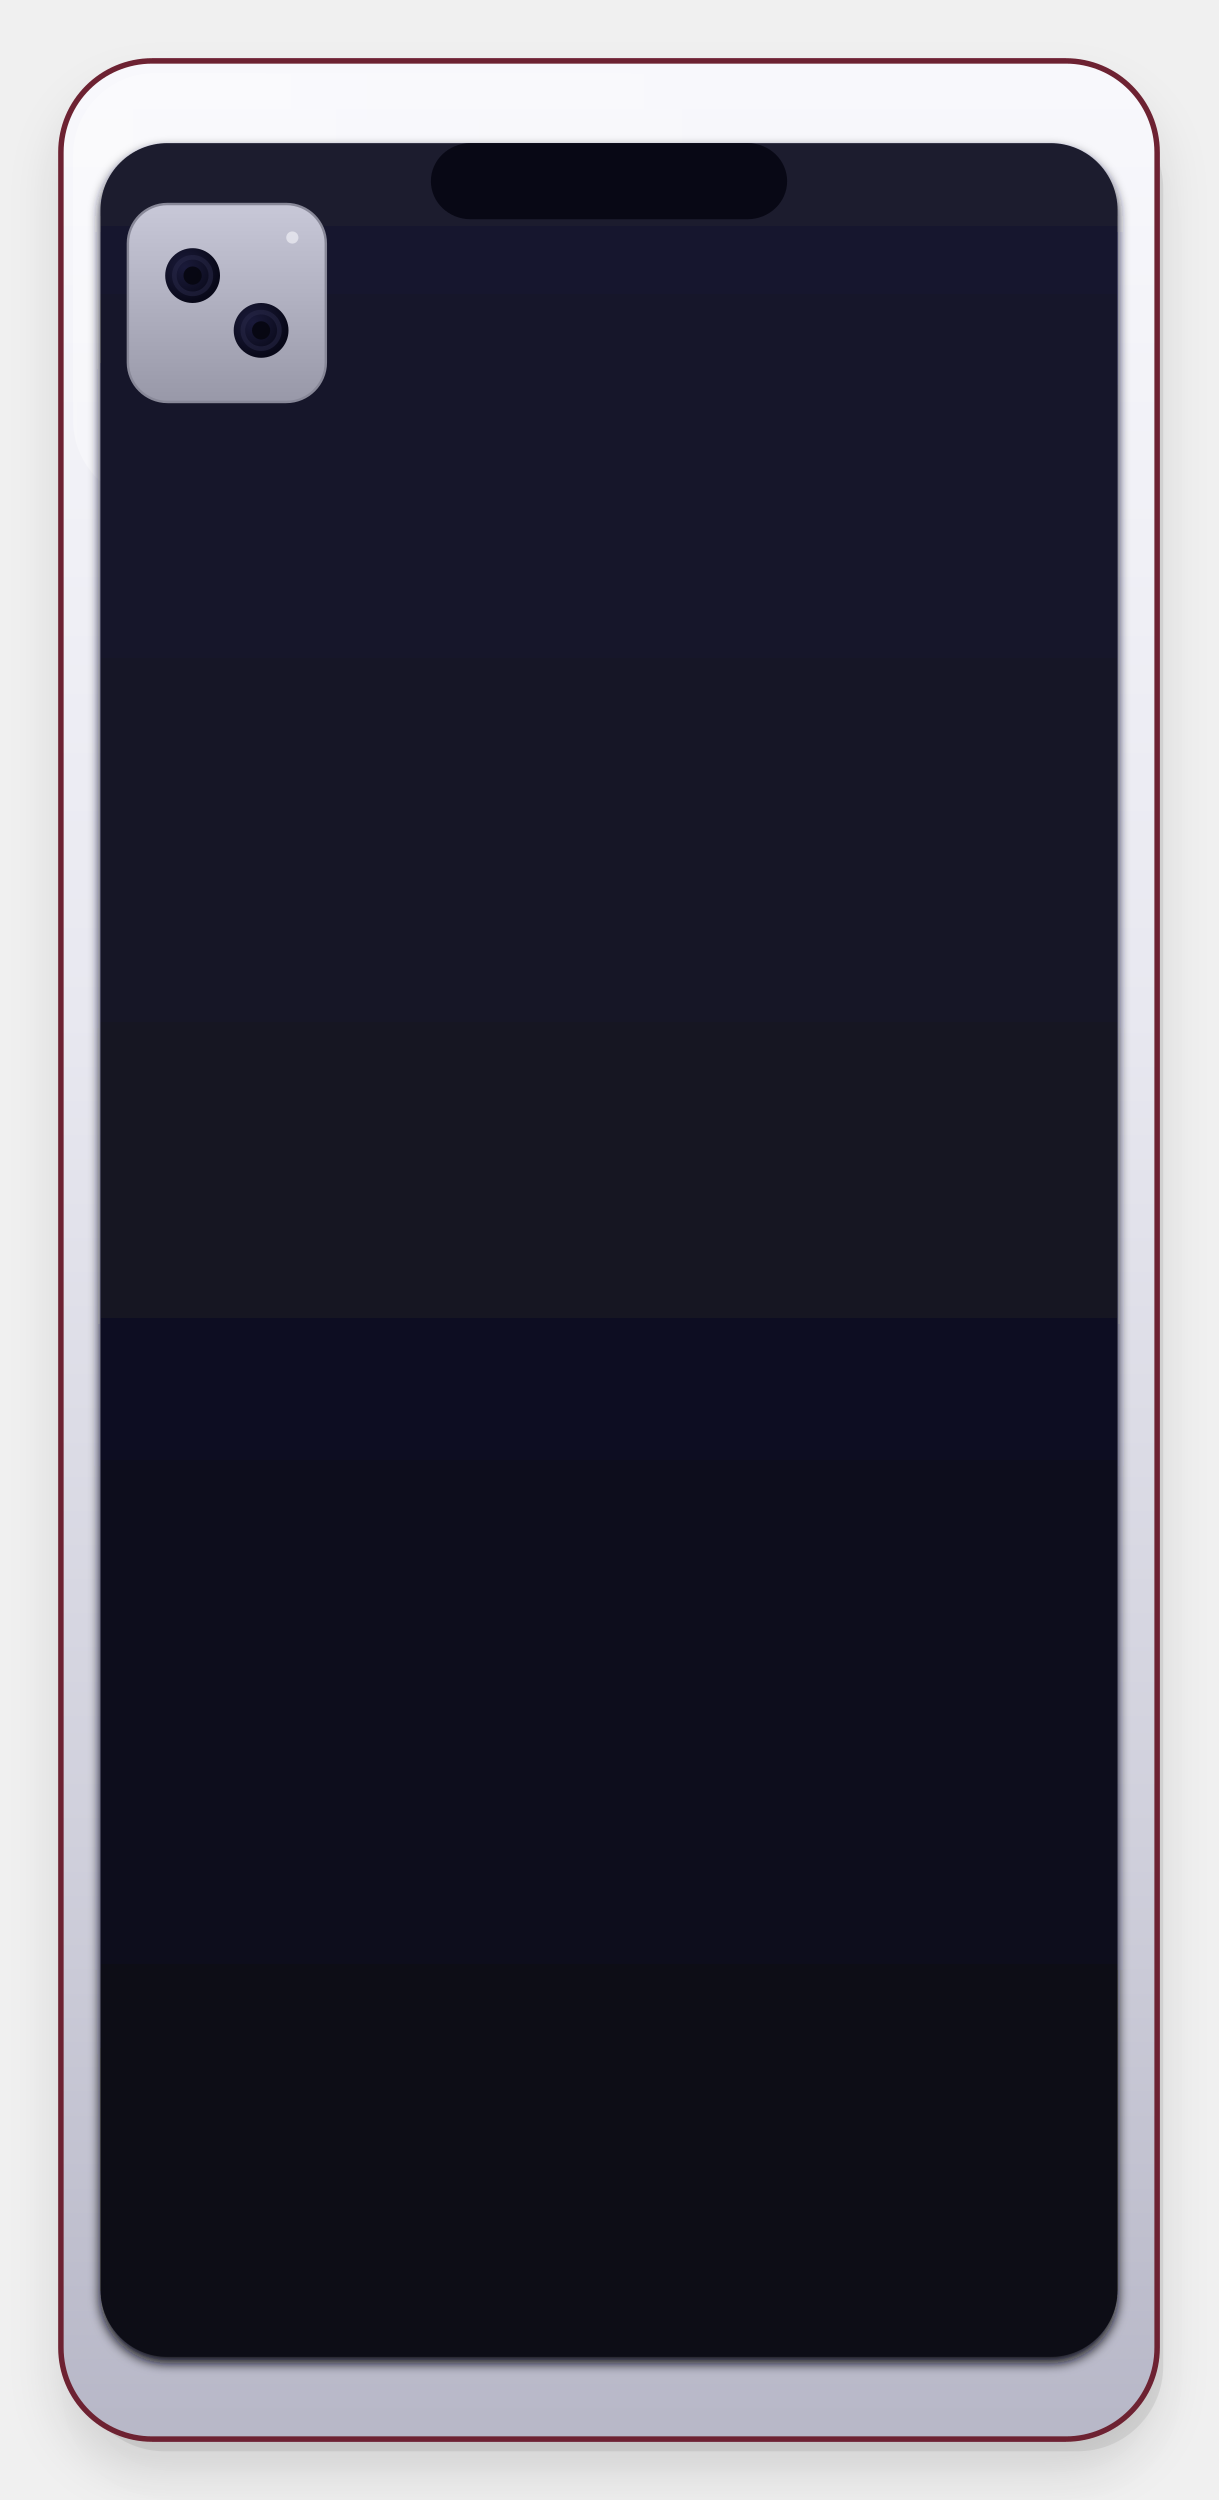
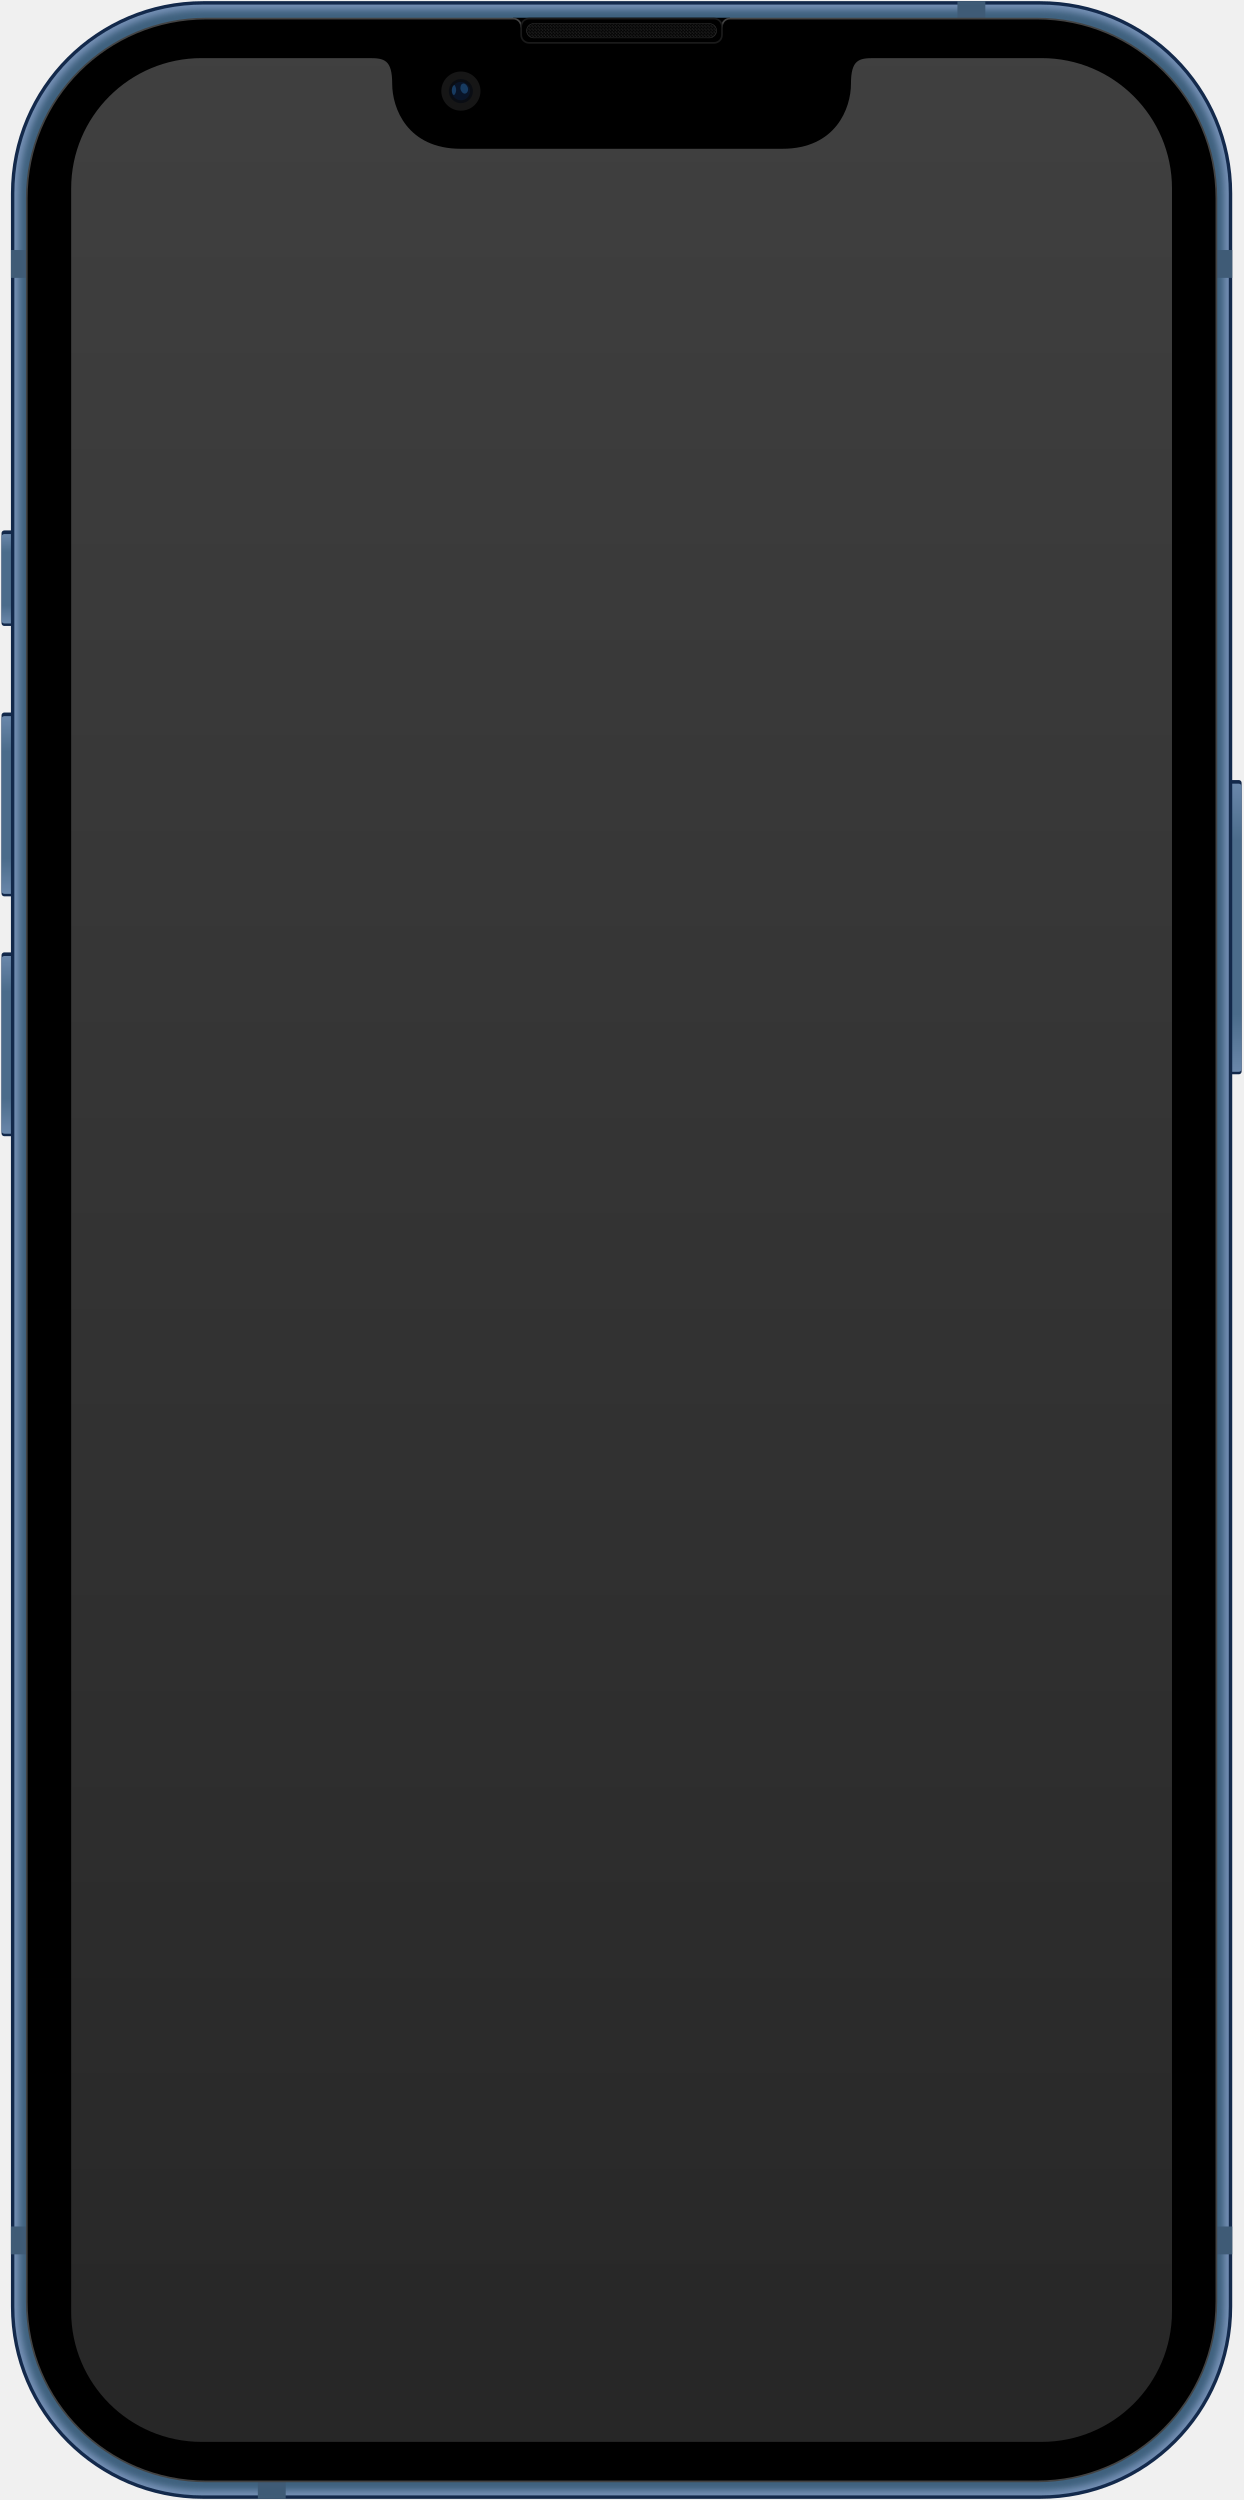
- <svg xmlns="http://www.w3.org/2000/svg" viewBox="0 0 400 821" width="400" height="821" aria-hidden="true">
-   <defs>
-     <linearGradient id="bodyGrad_iphone-13" x1="0%" y1="0%" x2="0%" y2="100%">
-       <stop offset="0%" stop-color="#f8f8fc" stop-opacity="1" />
-       <stop offset="40%" stop-color="#e8e8f0" stop-opacity="1" />
-       <stop offset="75%" stop-color="#d0d0dc" stop-opacity="1" />
-       <stop offset="100%" stop-color="#b8b8c8" stop-opacity="1" />
+ <svg xmlns="http://www.w3.org/2000/svg" xmlns:xlink="http://www.w3.org/1999/xlink" width="363" height="730" viewBox="0 0 96.044 193.146" version="1.1" id="svg8">
+   <defs id="defs2">
+     <linearGradient id="linearGradient1139">
+       <stop style="stop-color:#6a87aa;stop-opacity:1" offset="0" id="stop1131" />
+       <stop style="stop-color:#4b6c8b;stop-opacity:1" offset="0.2" id="stop1133" />
+       <stop style="stop-color:#4b6c8b;stop-opacity:1" offset="0.8" id="stop1135" />
+       <stop style="stop-color:#6a87aa;stop-opacity:1" offset="1" id="stop1137" />
    </linearGradient>
-     <linearGradient id="bodyHighlight_iphone-13" x1="0%" y1="0%" x2="100%" y2="0%">
-       <stop offset="0%" stop-color="#ffffff" stop-opacity="0.35" />
-       <stop offset="30%" stop-color="#ffffff" stop-opacity="0.15" />
-       <stop offset="60%" stop-color="#ffffff" stop-opacity="0.05" />
-       <stop offset="100%" stop-color="#ffffff" stop-opacity="0" />
+     <linearGradient id="linearGradient821">
+       <stop style="stop-color:#000000;stop-opacity:1;" offset="0" id="stop817" />
+       <stop style="stop-color:#000000;stop-opacity:0;" offset="1" id="stop819" />
    </linearGradient>
-     <linearGradient id="screenGrad_iphone-13" x1="0%" y1="0%" x2="0%" y2="100%">
-       <stop offset="0%" stop-color="#1a1a2e" stop-opacity="1" />
-       <stop offset="50%" stop-color="#121222" stop-opacity="1" />
-       <stop offset="100%" stop-color="#0a0a15" stop-opacity="1" />
+     <clipPath clipPathUnits="userSpaceOnUse" id="clipPath4960">
+       <path style="color:#000000;display:inline;overflow:visible;visibility:visible;opacity:1;vector-effect:none;fill:#ebebeb;fill-opacity:1;fill-rule:nonzero;stroke:none;stroke-width:1.276;stroke-linecap:round;stroke-linejoin:miter;stroke-miterlimit:4;stroke-dasharray:none;stroke-dashoffset:0;stroke-opacity:1;marker:none;enable-background:accumulate" d="m 56.734,2.014 c -29.679,0 -53.572,23.894 -53.572,53.572 V 666.029 c 0,29.679 23.894,53.572 53.572,53.572 H 303.266 c 29.679,0 53.572,-23.894 53.572,-53.572 V 55.586 c 0,-29.679 -23.894,-53.572 -53.572,-53.572 z M 55.311,5.992 H 304.689 c 26.582,0 47.982,21.398 47.982,47.98 V 668.209 c 0,26.582 -21.4,47.982 -47.982,47.982 H 55.311 c -26.582,0 -47.982,-21.4 -47.982,-47.982 V 53.973 c 0,-26.582 21.4,-47.98 47.982,-47.98 z" id="path4962" />
+     </clipPath>
+     <clipPath clipPathUnits="userSpaceOnUse" id="clipPath5059">
+       <path style="color:#000000;display:inline;overflow:visible;visibility:visible;opacity:1;vector-effect:none;fill:#ebebeb;fill-opacity:1;fill-rule:nonzero;stroke:none;stroke-width:1.276;stroke-linecap:round;stroke-linejoin:miter;stroke-miterlimit:4;stroke-dasharray:none;stroke-dashoffset:0;stroke-opacity:1;marker:none;enable-background:accumulate" d="m 56.734,2.014 c -29.679,0 -53.572,23.894 -53.572,53.572 V 666.029 c 0,29.679 23.894,53.572 53.572,53.572 H 303.266 c 29.679,0 53.572,-23.894 53.572,-53.572 V 55.586 c 0,-29.679 -23.894,-53.572 -53.572,-53.572 z M 55.311,5.992 H 304.689 c 26.582,0 47.982,21.398 47.982,47.98 V 668.209 c 0,26.582 -21.4,47.982 -47.982,47.982 H 55.311 c -26.582,0 -47.982,-21.4 -47.982,-47.982 V 53.973 c 0,-26.582 21.4,-47.98 47.982,-47.98 z" id="path5061" />
+     </clipPath>
+     <clipPath clipPathUnits="userSpaceOnUse" id="clipPath5401">
+       <rect style="color:#000000;display:inline;overflow:visible;visibility:visible;opacity:1;vector-effect:none;fill:#000000;fill-opacity:1;fill-rule:nonzero;stroke:none;stroke-width:0.026;stroke-linecap:round;stroke-linejoin:miter;stroke-miterlimit:4;stroke-dasharray:none;stroke-dashoffset:0;stroke-opacity:1;marker:none;enable-background:accumulate" id="rect5403" width="4.377" height="7.417" x="-13.878" y="25.857" ry="0.451" />
+     </clipPath>
+     <clipPath clipPathUnits="userSpaceOnUse" id="clipPath5589">
+       <path id="path5591" d="M 0.451,39.688 C 0.201,39.688 0,39.889 0,40.139 v 12.913 c 0,0.25 0.201,0.451 0.451,0.451 H 3.925 c 0.25,0 0.451,-0.201 0.451,-0.451 V 40.139 c 0,-0.25 -0.201,-0.451 -0.451,-0.451 z" style="color:#000000;display:inline;overflow:visible;visibility:visible;opacity:1;vector-effect:none;fill:#000000;fill-opacity:1;fill-rule:nonzero;stroke:none;stroke-width:0.026;stroke-linecap:round;stroke-linejoin:miter;stroke-miterlimit:4;stroke-dasharray:none;stroke-dashoffset:0;stroke-opacity:1;marker:none;enable-background:accumulate" />
+     </clipPath>
+     <clipPath clipPathUnits="userSpaceOnUse" id="clipPath5589-7">
+       <path id="path5591-5" d="M 0.451,39.688 C 0.201,39.688 0,39.889 0,40.139 v 12.913 c 0,0.25 0.201,0.451 0.451,0.451 H 3.925 c 0.25,0 0.451,-0.201 0.451,-0.451 V 40.139 c 0,-0.25 -0.201,-0.451 -0.451,-0.451 z" style="color:#000000;display:inline;overflow:visible;visibility:visible;opacity:1;vector-effect:none;fill:#000000;fill-opacity:1;fill-rule:nonzero;stroke:none;stroke-width:0.026;stroke-linecap:round;stroke-linejoin:miter;stroke-miterlimit:4;stroke-dasharray:none;stroke-dashoffset:0;stroke-opacity:1;marker:none;enable-background:accumulate" />
+     </clipPath>
+     <clipPath clipPathUnits="userSpaceOnUse" id="clipPath5738">
+       <path id="path5740" d="m 0.451,39.688 c -0.25,0 -0.451,0.201 -0.451,0.451 v 20.945 c 0,0.25 0.201,0.451 0.451,0.451 H 3.925 c 0.25,0 0.451,-0.201 0.451,-0.451 V 40.139 c 0,-0.25 -0.201,-0.451 -0.451,-0.451 z" style="color:#000000;display:inline;overflow:visible;visibility:visible;opacity:1;vector-effect:none;fill:#000000;fill-opacity:1;fill-rule:nonzero;stroke:none;stroke-width:0.026;stroke-linecap:round;stroke-linejoin:miter;stroke-miterlimit:4;stroke-dasharray:none;stroke-dashoffset:0;stroke-opacity:1;marker:none;enable-background:accumulate" />
+     </clipPath>
+     <clipPath clipPathUnits="userSpaceOnUse" id="clipPath922">
+       <rect style="opacity:1;vector-effect:none;fill:#474747;fill-opacity:1;fill-rule:nonzero;stroke:none;stroke-width:2.406;stroke-linecap:butt;stroke-linejoin:miter;stroke-miterlimit:4;stroke-dasharray:none;stroke-dashoffset:0;stroke-opacity:1" id="rect924" width="77.202" height="33.545" x="-67.752" y="-14.212" />
+     </clipPath>
+     <clipPath clipPathUnits="userSpaceOnUse" id="clipPath972">
+       <rect style="opacity:1;vector-effect:none;fill:#29ec68;fill-opacity:0.659;fill-rule:nonzero;stroke:none;stroke-width:38.345;stroke-linecap:butt;stroke-linejoin:miter;stroke-miterlimit:4;stroke-dasharray:none;stroke-dashoffset:0;stroke-opacity:1" id="rect974" width="253.12" height="506.594" x="-527.82" y="-172.671" />
+     </clipPath>
+     <mask maskUnits="userSpaceOnUse" id="mask1062">
+       <path style="color:#000000;display:inline;overflow:visible;visibility:visible;opacity:1;vector-effect:none;fill:none;fill-opacity:1;fill-rule:nonzero;stroke:#ffffff;stroke-width:0.053;stroke-linecap:round;stroke-linejoin:miter;stroke-miterlimit:4;stroke-dasharray:none;stroke-dashoffset:0;stroke-opacity:1;marker:none;enable-background:accumulate" d="m 42.747,7.262 c -0.399,0 -0.72,0.321 -0.72,0.72 0,0.399 0.321,0.72 0.72,0.72 h 9.922 c 0.399,0 0.72,-0.321 0.72,-0.72 0,-0.399 -0.321,-0.72 -0.72,-0.72 z" id="path1064" />
+     </mask>
+     <pattern patternUnits="userSpaceOnUse" width="1.172" height="1.172" patternTransform="matrix(0.2645833,0,0,0.2645833,-76.44569,-5.781264)" id="pattern2874">
+       <g transform="matrix(3.779527,0,0,3.779527,288.9286,-26.72098)" id="g2781">
+         <rect style="opacity:1;vector-effect:none;fill:#212121;fill-opacity:1;fill-rule:nonzero;stroke:none;stroke-width:0.037;stroke-linecap:butt;stroke-linejoin:miter;stroke-miterlimit:4;stroke-dasharray:none;stroke-dashoffset:0;stroke-opacity:1" id="rect2730" width="0.155" height="0.155" x="-76.446" y="7.07" />
+         <rect style="display:inline;opacity:1;vector-effect:none;fill:#212121;fill-opacity:1;fill-rule:nonzero;stroke:none;stroke-width:0.037;stroke-linecap:butt;stroke-linejoin:miter;stroke-miterlimit:4;stroke-dasharray:none;stroke-dashoffset:0;stroke-opacity:1" id="rect2730-5" width="0.155" height="0.155" x="-76.291" y="7.225" />
+         <rect style="display:inline;opacity:1;vector-effect:none;fill:#060606;fill-opacity:1;fill-rule:nonzero;stroke:none;stroke-width:0.037;stroke-linecap:butt;stroke-linejoin:miter;stroke-miterlimit:4;stroke-dasharray:none;stroke-dashoffset:0;stroke-opacity:1" id="rect2730-5-5" width="0.155" height="0.155" x="-76.291" y="7.07" />
+         <rect style="display:inline;opacity:1;vector-effect:none;fill:#060606;fill-opacity:1;fill-rule:nonzero;stroke:none;stroke-width:0.037;stroke-linecap:butt;stroke-linejoin:miter;stroke-miterlimit:4;stroke-dasharray:none;stroke-dashoffset:0;stroke-opacity:1" id="rect2730-5-5-0" width="0.155" height="0.155" x="-76.446" y="7.225" />
+       </g>
+     </pattern>
+     <clipPath clipPathUnits="userSpaceOnUse" id="clipPath5738-4">
+       <path id="path5740-9" d="m 0.451,39.688 c -0.25,0 -0.451,0.201 -0.451,0.451 v 20.945 c 0,0.25 0.201,0.451 0.451,0.451 H 3.925 c 0.25,0 0.451,-0.201 0.451,-0.451 V 40.139 c 0,-0.25 -0.201,-0.451 -0.451,-0.451 z" style="color:#000000;display:inline;overflow:visible;visibility:visible;opacity:1;vector-effect:none;fill:#000000;fill-opacity:1;fill-rule:nonzero;stroke:none;stroke-width:0.026;stroke-linecap:round;stroke-linejoin:miter;stroke-miterlimit:4;stroke-dasharray:none;stroke-dashoffset:0;stroke-opacity:1;marker:none;enable-background:accumulate" />
+     </clipPath>
+     <clipPath clipPathUnits="userSpaceOnUse" id="clipPath5401-9">
+       <rect style="color:#000000;display:inline;overflow:visible;visibility:visible;opacity:1;vector-effect:none;fill:#000000;fill-opacity:1;fill-rule:nonzero;stroke:none;stroke-width:0.026;stroke-linecap:round;stroke-linejoin:miter;stroke-miterlimit:4;stroke-dasharray:none;stroke-dashoffset:0;stroke-opacity:1;marker:none;enable-background:accumulate" id="rect5403-9" width="4.377" height="7.417" x="-13.878" y="25.857" ry="0.451" />
+     </clipPath>
+     <clipPath clipPathUnits="userSpaceOnUse" id="clipPath5589-3">
+       <path id="path5591-6" d="M 0.451,39.688 C 0.201,39.688 0,39.889 0,40.139 v 12.913 c 0,0.25 0.201,0.451 0.451,0.451 H 3.925 c 0.25,0 0.451,-0.201 0.451,-0.451 V 40.139 c 0,-0.25 -0.201,-0.451 -0.451,-0.451 z" style="color:#000000;display:inline;overflow:visible;visibility:visible;opacity:1;vector-effect:none;fill:#000000;fill-opacity:1;fill-rule:nonzero;stroke:none;stroke-width:0.026;stroke-linecap:round;stroke-linejoin:miter;stroke-miterlimit:4;stroke-dasharray:none;stroke-dashoffset:0;stroke-opacity:1;marker:none;enable-background:accumulate" />
+     </clipPath>
+     <clipPath clipPathUnits="userSpaceOnUse" id="clipPath5589-7-8">
+       <path id="path5591-5-3" d="M 0.451,39.688 C 0.201,39.688 0,39.889 0,40.139 v 12.913 c 0,0.25 0.201,0.451 0.451,0.451 H 3.925 c 0.25,0 0.451,-0.201 0.451,-0.451 V 40.139 c 0,-0.25 -0.201,-0.451 -0.451,-0.451 z" style="color:#000000;display:inline;overflow:visible;visibility:visible;opacity:1;vector-effect:none;fill:#000000;fill-opacity:1;fill-rule:nonzero;stroke:none;stroke-width:0.026;stroke-linecap:round;stroke-linejoin:miter;stroke-miterlimit:4;stroke-dasharray:none;stroke-dashoffset:0;stroke-opacity:1;marker:none;enable-background:accumulate" />
+     </clipPath>
+     <clipPath clipPathUnits="userSpaceOnUse" id="clipPath4960-5">
+       <path style="color:#000000;display:inline;overflow:visible;visibility:visible;opacity:1;vector-effect:none;fill:#ebebeb;fill-opacity:1;fill-rule:nonzero;stroke:none;stroke-width:1.276;stroke-linecap:round;stroke-linejoin:miter;stroke-miterlimit:4;stroke-dasharray:none;stroke-dashoffset:0;stroke-opacity:1;marker:none;enable-background:accumulate" d="m 56.734,2.014 c -29.679,0 -53.572,23.894 -53.572,53.572 V 666.029 c 0,29.679 23.894,53.572 53.572,53.572 H 303.266 c 29.679,0 53.572,-23.894 53.572,-53.572 V 55.586 c 0,-29.679 -23.894,-53.572 -53.572,-53.572 z M 55.311,5.992 H 304.689 c 26.582,0 47.982,21.398 47.982,47.98 V 668.209 c 0,26.582 -21.4,47.982 -47.982,47.982 H 55.311 c -26.582,0 -47.982,-21.4 -47.982,-47.982 V 53.973 c 0,-26.582 21.4,-47.98 47.982,-47.98 z" id="path4962-4" />
+     </clipPath>
+     <pattern patternUnits="userSpaceOnUse" width="1.172" height="1.172" patternTransform="matrix(0.2645833,0,0,0.2645833,-76.44569,-5.781264)" id="pattern2874-7">
+       <g transform="matrix(3.779527,0,0,3.779527,288.9286,-26.72098)" id="g2781-1">
+         <rect style="opacity:1;vector-effect:none;fill:#212121;fill-opacity:1;fill-rule:nonzero;stroke:none;stroke-width:0.037;stroke-linecap:butt;stroke-linejoin:miter;stroke-miterlimit:4;stroke-dasharray:none;stroke-dashoffset:0;stroke-opacity:1" id="rect2730-3" width="0.155" height="0.155" x="-76.446" y="7.07" />
+         <rect style="display:inline;opacity:1;vector-effect:none;fill:#212121;fill-opacity:1;fill-rule:nonzero;stroke:none;stroke-width:0.037;stroke-linecap:butt;stroke-linejoin:miter;stroke-miterlimit:4;stroke-dasharray:none;stroke-dashoffset:0;stroke-opacity:1" id="rect2730-5-8" width="0.155" height="0.155" x="-76.291" y="7.225" />
+         <rect style="display:inline;opacity:1;vector-effect:none;fill:#060606;fill-opacity:1;fill-rule:nonzero;stroke:none;stroke-width:0.037;stroke-linecap:butt;stroke-linejoin:miter;stroke-miterlimit:4;stroke-dasharray:none;stroke-dashoffset:0;stroke-opacity:1" id="rect2730-5-5-1" width="0.155" height="0.155" x="-76.291" y="7.07" />
+         <rect style="display:inline;opacity:1;vector-effect:none;fill:#060606;fill-opacity:1;fill-rule:nonzero;stroke:none;stroke-width:0.037;stroke-linecap:butt;stroke-linejoin:miter;stroke-miterlimit:4;stroke-dasharray:none;stroke-dashoffset:0;stroke-opacity:1" id="rect2730-5-5-0-1" width="0.155" height="0.155" x="-76.446" y="7.225" />
+       </g>
+     </pattern>
+     <filter style="color-interpolation-filters:sRGB" id="filter5343" x="-0.192" width="1.385" y="-0.082" height="1.165">
+       <feGaussianBlur stdDeviation="0.031" id="feGaussianBlur5345" />
+     </filter>
+     <filter style="color-interpolation-filters:sRGB" id="filter5347" x="-0.109" width="1.218" y="-0.082" height="1.165">
+       <feGaussianBlur stdDeviation="0.031" id="feGaussianBlur5349" />
+     </filter>
+     <clipPath clipPathUnits="userSpaceOnUse" id="clipPath948">
+       <rect style="opacity:1;vector-effect:none;fill:#000000;fill-opacity:1;fill-rule:nonzero;stroke:none;stroke-width:0.784;stroke-linecap:butt;stroke-linejoin:miter;stroke-miterlimit:4;stroke-dasharray:none;stroke-dashoffset:0;stroke-opacity:1" id="rect950" width="161.206" height="317.74" x="-280.931" y="-83.752" />
+     </clipPath>
+     <clipPath clipPathUnits="userSpaceOnUse" id="clipPath967">
+       <rect style="fill:#6ecb55;fill-opacity:0.54;stroke:none;stroke-width:0.405;stroke-linecap:round;stroke-linejoin:round" id="rect969" width="84.889" height="172.105" x="81.619" y="-32.79" />
+     </clipPath>
+     <mask maskUnits="userSpaceOnUse" id="mask2042">
+       <path style="color:#000000;display:inline;overflow:visible;visibility:visible;opacity:1;vector-effect:none;fill:none;fill-opacity:1;fill-rule:nonzero;stroke:#ffffff;stroke-width:0.063;stroke-linecap:round;stroke-linejoin:miter;stroke-miterlimit:4;stroke-dasharray:none;stroke-dashoffset:0;stroke-opacity:1;marker:none;enable-background:accumulate" d="m 43.128,7.262 c -0.559,0 -1.009,0.321 -1.009,0.72 0,0.399 0.45,0.72 1.009,0.72 h 9.482 c 0.559,0 1.009,-0.321 1.009,-0.72 0,-0.399 -0.45,-0.72 -1.009,-0.72 z" id="path2044" />
+     </mask>
+     <clipPath clipPathUnits="userSpaceOnUse" id="clipPath2353">
+       <rect style="display:inline;fill:none;fill-opacity:1;stroke:none;stroke-width:1;stroke-linecap:round;stroke-linejoin:round;stroke-miterlimit:4;stroke-dasharray:none;stroke-opacity:1" id="rect2355" width="355.617" height="728.326" x="2.192" y="-3.163" ry="55.641" />
+     </clipPath>
+     <filter style="color-interpolation-filters:sRGB" id="filter2409" x="-0.007" width="1.013" y="-0.003" height="1.006">
+       <feGaussianBlur stdDeviation="0.969" id="feGaussianBlur2411" />
+     </filter>
+     <linearGradient xlink:href="#linearGradient1139" id="linearGradient2462" x1="-0.696" y1="29.932" x2="-0.696" y2="36.839" gradientUnits="userSpaceOnUse" gradientTransform="translate(3.485184,11.32803)" />
+     <linearGradient xlink:href="#linearGradient1139" id="linearGradient2462-4" x1="-0.696" y1="29.932" x2="-0.696" y2="43.663" gradientUnits="userSpaceOnUse" gradientTransform="translate(3.485184,25.39597)" />
+     <linearGradient xlink:href="#linearGradient1139" id="linearGradient2462-4-3" x1="-0.696" y1="29.932" x2="-0.696" y2="43.663" gradientUnits="userSpaceOnUse" gradientTransform="translate(3.485184,43.92656)" />
+     <linearGradient xlink:href="#linearGradient1139" id="linearGradient2462-4-1" x1="-0.696" y1="29.932" x2="-0.696" y2="52.202" gradientUnits="userSpaceOnUse" gradientTransform="translate(96.6223,30.61392)" />
+     <clipPath clipPathUnits="userSpaceOnUse" id="clipPath1745">
+       <rect style="display:inline;fill:#f7d82b;fill-opacity:0.452;stroke:none;stroke-width:44.958;stroke-linecap:round" id="rect1747" width="61.665" height="124.692" x="-114.986" y="112.051" />
+     </clipPath>
+     <pattern patternUnits="userSpaceOnUse" width="1.172" height="1.172" patternTransform="matrix(0.2645833,0,0,0.2645833,-76.44569,-5.781264)" id="pattern2874-7-2">
+       <g transform="matrix(3.779527,0,0,3.779527,288.9286,-26.72098)" id="g2781-1-7">
+         <rect style="opacity:1;vector-effect:none;fill:#212121;fill-opacity:1;fill-rule:nonzero;stroke:none;stroke-width:0.037;stroke-linecap:butt;stroke-linejoin:miter;stroke-miterlimit:4;stroke-dasharray:none;stroke-dashoffset:0;stroke-opacity:1" id="rect2730-3-5" width="0.155" height="0.155" x="-76.446" y="7.07" />
+         <rect style="display:inline;opacity:1;vector-effect:none;fill:#212121;fill-opacity:1;fill-rule:nonzero;stroke:none;stroke-width:0.037;stroke-linecap:butt;stroke-linejoin:miter;stroke-miterlimit:4;stroke-dasharray:none;stroke-dashoffset:0;stroke-opacity:1" id="rect2730-5-8-3" width="0.155" height="0.155" x="-76.291" y="7.225" />
+         <rect style="display:inline;opacity:1;vector-effect:none;fill:#060606;fill-opacity:1;fill-rule:nonzero;stroke:none;stroke-width:0.037;stroke-linecap:butt;stroke-linejoin:miter;stroke-miterlimit:4;stroke-dasharray:none;stroke-dashoffset:0;stroke-opacity:1" id="rect2730-5-5-1-3" width="0.155" height="0.155" x="-76.291" y="7.07" />
+         <rect style="display:inline;opacity:1;vector-effect:none;fill:#060606;fill-opacity:1;fill-rule:nonzero;stroke:none;stroke-width:0.037;stroke-linecap:butt;stroke-linejoin:miter;stroke-miterlimit:4;stroke-dasharray:none;stroke-dashoffset:0;stroke-opacity:1" id="rect2730-5-5-0-1-8" width="0.155" height="0.155" x="-76.446" y="7.225" />
+       </g>
+     </pattern>
+     <pattern patternUnits="userSpaceOnUse" width="1.172" height="1.172" patternTransform="matrix(0.2645833,0,0,0.2645833,-76.44569,-5.781264)" id="pattern2874-7-2-1">
+       <g transform="matrix(3.779527,0,0,3.779527,288.9286,-26.72098)" id="g2781-1-7-7">
+         <rect style="opacity:1;vector-effect:none;fill:#212121;fill-opacity:1;fill-rule:nonzero;stroke:none;stroke-width:0.037;stroke-linecap:butt;stroke-linejoin:miter;stroke-miterlimit:4;stroke-dasharray:none;stroke-dashoffset:0;stroke-opacity:1" id="rect2730-3-5-3" width="0.155" height="0.155" x="-76.446" y="7.07" />
+         <rect style="display:inline;opacity:1;vector-effect:none;fill:#212121;fill-opacity:1;fill-rule:nonzero;stroke:none;stroke-width:0.037;stroke-linecap:butt;stroke-linejoin:miter;stroke-miterlimit:4;stroke-dasharray:none;stroke-dashoffset:0;stroke-opacity:1" id="rect2730-5-8-3-9" width="0.155" height="0.155" x="-76.291" y="7.225" />
+         <rect style="display:inline;opacity:1;vector-effect:none;fill:#060606;fill-opacity:1;fill-rule:nonzero;stroke:none;stroke-width:0.037;stroke-linecap:butt;stroke-linejoin:miter;stroke-miterlimit:4;stroke-dasharray:none;stroke-dashoffset:0;stroke-opacity:1" id="rect2730-5-5-1-3-1" width="0.155" height="0.155" x="-76.291" y="7.07" />
+         <rect style="display:inline;opacity:1;vector-effect:none;fill:#060606;fill-opacity:1;fill-rule:nonzero;stroke:none;stroke-width:0.037;stroke-linecap:butt;stroke-linejoin:miter;stroke-miterlimit:4;stroke-dasharray:none;stroke-dashoffset:0;stroke-opacity:1" id="rect2730-5-5-0-1-8-3" width="0.155" height="0.155" x="-76.446" y="7.225" />
+       </g>
+     </pattern>
+     <pattern patternUnits="userSpaceOnUse" width="1.172" height="1.172" patternTransform="matrix(0.2645833,0,0,0.2645833,-76.44569,-5.781264)" id="pattern2874-7-2-1-0">
+       <g transform="matrix(3.779527,0,0,3.779527,288.9286,-26.72098)" id="g2781-1-7-7-0">
+         <rect style="opacity:1;vector-effect:none;fill:#212121;fill-opacity:1;fill-rule:nonzero;stroke:none;stroke-width:0.037;stroke-linecap:butt;stroke-linejoin:miter;stroke-miterlimit:4;stroke-dasharray:none;stroke-dashoffset:0;stroke-opacity:1" id="rect2730-3-5-3-3" width="0.155" height="0.155" x="-76.446" y="7.07" />
+         <rect style="display:inline;opacity:1;vector-effect:none;fill:#212121;fill-opacity:1;fill-rule:nonzero;stroke:none;stroke-width:0.037;stroke-linecap:butt;stroke-linejoin:miter;stroke-miterlimit:4;stroke-dasharray:none;stroke-dashoffset:0;stroke-opacity:1" id="rect2730-5-8-3-9-8" width="0.155" height="0.155" x="-76.291" y="7.225" />
+         <rect style="display:inline;opacity:1;vector-effect:none;fill:#060606;fill-opacity:1;fill-rule:nonzero;stroke:none;stroke-width:0.037;stroke-linecap:butt;stroke-linejoin:miter;stroke-miterlimit:4;stroke-dasharray:none;stroke-dashoffset:0;stroke-opacity:1" id="rect2730-5-5-1-3-1-1" width="0.155" height="0.155" x="-76.291" y="7.07" />
+         <rect style="display:inline;opacity:1;vector-effect:none;fill:#060606;fill-opacity:1;fill-rule:nonzero;stroke:none;stroke-width:0.037;stroke-linecap:butt;stroke-linejoin:miter;stroke-miterlimit:4;stroke-dasharray:none;stroke-dashoffset:0;stroke-opacity:1" id="rect2730-5-5-0-1-8-3-5" width="0.155" height="0.155" x="-76.446" y="7.225" />
+       </g>
+     </pattern>
+     <pattern patternTransform="matrix(0.2034765,0,0,0.2034765,-55.33055,-9.271854)" id="pattern3129" xlink:href="#pattern2874-7-2-1-0-3" />
+     <pattern patternUnits="userSpaceOnUse" width="1.172" height="1.172" patternTransform="matrix(0.2645833,0,0,0.2645833,-76.44569,-5.781264)" id="pattern2874-7-2-1-0-3">
+       <g transform="matrix(3.779527,0,0,3.779527,288.9286,-26.72098)" id="g2781-1-7-7-0-3">
+         <rect style="opacity:1;vector-effect:none;fill:#212121;fill-opacity:1;fill-rule:nonzero;stroke:none;stroke-width:0.037;stroke-linecap:butt;stroke-linejoin:miter;stroke-miterlimit:4;stroke-dasharray:none;stroke-dashoffset:0;stroke-opacity:1" id="rect2730-3-5-3-3-7" width="0.155" height="0.155" x="-76.446" y="7.07" />
+         <rect style="display:inline;opacity:1;vector-effect:none;fill:#212121;fill-opacity:1;fill-rule:nonzero;stroke:none;stroke-width:0.037;stroke-linecap:butt;stroke-linejoin:miter;stroke-miterlimit:4;stroke-dasharray:none;stroke-dashoffset:0;stroke-opacity:1" id="rect2730-5-8-3-9-8-8" width="0.155" height="0.155" x="-76.291" y="7.225" />
+         <rect style="display:inline;opacity:1;vector-effect:none;fill:#060606;fill-opacity:1;fill-rule:nonzero;stroke:none;stroke-width:0.037;stroke-linecap:butt;stroke-linejoin:miter;stroke-miterlimit:4;stroke-dasharray:none;stroke-dashoffset:0;stroke-opacity:1" id="rect2730-5-5-1-3-1-1-2" width="0.155" height="0.155" x="-76.291" y="7.07" />
+         <rect style="display:inline;opacity:1;vector-effect:none;fill:#060606;fill-opacity:1;fill-rule:nonzero;stroke:none;stroke-width:0.037;stroke-linecap:butt;stroke-linejoin:miter;stroke-miterlimit:4;stroke-dasharray:none;stroke-dashoffset:0;stroke-opacity:1" id="rect2730-5-5-0-1-8-3-5-8" width="0.155" height="0.155" x="-76.446" y="7.225" />
+       </g>
+     </pattern>
+     <clipPath clipPathUnits="userSpaceOnUse" id="clipPath2586">
+       <path style="color:#000000;font-style:normal;font-variant:normal;font-weight:normal;font-stretch:normal;font-size:medium;line-height:normal;font-family:sans-serif;font-variant-ligatures:normal;font-variant-position:normal;font-variant-caps:normal;font-variant-numeric:normal;font-variant-alternates:normal;font-variant-east-asian:normal;font-feature-settings:normal;font-variation-settings:normal;text-indent:0;text-align:start;text-decoration:none;text-decoration-line:none;text-decoration-style:solid;text-decoration-color:#000000;letter-spacing:normal;word-spacing:normal;text-transform:none;writing-mode:lr-tb;direction:ltr;text-orientation:mixed;dominant-baseline:auto;baseline-shift:baseline;text-anchor:start;white-space:normal;shape-padding:0;shape-margin:0;inline-size:0;clip-rule:nonzero;display:inline;overflow:visible;visibility:visible;opacity:1;isolation:auto;mix-blend-mode:normal;color-interpolation:sRGB;color-interpolation-filters:linearRGB;solid-color:#000000;solid-opacity:1;vector-effect:none;fill:#292929;fill-opacity:1;fill-rule:nonzero;stroke:none;stroke-width:1;stroke-linecap:round;stroke-linejoin:miter;stroke-miterlimit:4;stroke-dasharray:none;stroke-dashoffset:0;stroke-opacity:1;marker:none;color-rendering:auto;image-rendering:auto;shape-rendering:auto;text-rendering:auto;enable-background:accumulate;stop-color:#000000;stop-opacity:1" d="m 22.51,2.17 c -0.318,0 -0.574,0.256 -0.574,0.574 0,0.318 0.256,0.576 0.574,0.576 h 13.564 c 0.318,0 0.574,-0.258 0.574,-0.576 0,-0.318 -0.256,-0.574 -0.574,-0.574 z m 0,0.041 h 13.564 c 0.296,0 0.533,0.237 0.533,0.533 0,0.296 -0.237,0.535 -0.533,0.535 H 22.51 c -0.296,0 -0.533,-0.239 -0.533,-0.535 0,-0.296 0.237,-0.533 0.533,-0.533 z" id="path2588" />
+     </clipPath>
+     <filter style="color-interpolation-filters:sRGB" id="filter2810" x="-0.076" width="1.152" y="-3.155" height="7.31">
+       <feGaussianBlur stdDeviation="0.464" id="feGaussianBlur2812" />
+     </filter>
+     <linearGradient xlink:href="#linearGradient2650" id="linearGradient2652" x1="64.657" y1="0.377" x2="64.657" y2="192.34" gradientUnits="userSpaceOnUse" gradientTransform="translate(0.3967035,1.058334)" />
+     <linearGradient id="linearGradient2650">
+       <stop style="stop-color:#404040;stop-opacity:1" offset="0" id="stop2646" />
+       <stop style="stop-color:#262626;stop-opacity:1" offset="1" id="stop2648" />
    </linearGradient>
-     <linearGradient id="camPlateauGrad_iphone-13" x1="0%" y1="0%" x2="0%" y2="100%">
-       <stop offset="0%" stop-color="#c8c8d8" stop-opacity="1" />
-       <stop offset="50%" stop-color="#b0b0c0" stop-opacity="1" />
-       <stop offset="100%" stop-color="#9898a8" stop-opacity="1" />
-     </linearGradient>
-     <radialGradient id="lensGrad_iphone-13" cx="35%" cy="35%" r="65%">
-       <stop offset="0%" stop-color="#1a1a3a" stop-opacity="1" />
-       <stop offset="50%" stop-color="#12122a" stop-opacity="1" />
-       <stop offset="100%" stop-color="#080818" stop-opacity="1" />
-     </radialGradient>
-     <filter id="shadow_iphone-13" x="-30%" y="-30%" width="160%" height="160%">
-       <feDropShadow dx="0" dy="10" stdDeviation="8" flood-color="#000000" flood-opacity="0.12" />
-     </filter>
-     <filter id="shadow_iphone-13_inner" x="-50%" y="-50%" width="200%" height="200%">
-       <feOffset dx="0" dy="2" />
-       <feGaussianBlur stdDeviation="2" result="offset-blur" />
-       <feComposite in="SourceGraphic" in2="offset-blur" operator="over" />
+     <clipPath clipPathUnits="userSpaceOnUse" id="clipPath981">
+       <rect style="fill:#648bab;stroke-width:0.39;stroke-linecap:round;stroke-linejoin:round;stop-color:#000000" id="rect983" width="78.455" height="155.377" x="-72.957" y="-68.521" />
+     </clipPath>
+     <clipPath clipPathUnits="userSpaceOnUse" id="clipPath2353-3">
+       <rect style="display:inline;fill:none;fill-opacity:1;stroke:none;stroke-width:1;stroke-linecap:round;stroke-linejoin:round;stroke-miterlimit:4;stroke-dasharray:none;stroke-opacity:1" id="rect2355-8" width="355.617" height="728.326" x="2.192" y="-3.163" ry="55.641" />
+     </clipPath>
+     <filter style="color-interpolation-filters:sRGB" id="filter2409-8" x="-0.007" width="1.013" y="-0.003" height="1.006">
+       <feGaussianBlur stdDeviation="0.969" id="feGaussianBlur2411-4" />
+     </filter>
+     <filter style="color-interpolation-filters:sRGB" id="filter5343-7" x="-0.192" width="1.385" y="-0.082" height="1.165">
+       <feGaussianBlur stdDeviation="0.031" id="feGaussianBlur5345-1" />
+     </filter>
+     <filter style="color-interpolation-filters:sRGB" id="filter5347-9" x="-0.109" width="1.218" y="-0.082" height="1.165">
+       <feGaussianBlur stdDeviation="0.031" id="feGaussianBlur5349-7" />
+     </filter>
+     <pattern patternTransform="matrix(0.2034765,0,0,0.2034765,-55.33055,-9.271854)" id="pattern3129-5" xlink:href="#pattern2874-7-2-1-0-3-1" />
+     <pattern patternUnits="userSpaceOnUse" width="1.172" height="1.172" patternTransform="matrix(0.2645833,0,0,0.2645833,-76.44569,-5.781264)" id="pattern2874-7-2-1-0-3-1">
+       <g transform="matrix(3.779527,0,0,3.779527,288.9286,-26.72098)" id="g2781-1-7-7-0-3-7">
+         <rect style="opacity:1;vector-effect:none;fill:#212121;fill-opacity:1;fill-rule:nonzero;stroke:none;stroke-width:0.037;stroke-linecap:butt;stroke-linejoin:miter;stroke-miterlimit:4;stroke-dasharray:none;stroke-dashoffset:0;stroke-opacity:1" id="rect2730-3-5-3-3-7-9" width="0.155" height="0.155" x="-76.446" y="7.07" />
+         <rect style="display:inline;opacity:1;vector-effect:none;fill:#212121;fill-opacity:1;fill-rule:nonzero;stroke:none;stroke-width:0.037;stroke-linecap:butt;stroke-linejoin:miter;stroke-miterlimit:4;stroke-dasharray:none;stroke-dashoffset:0;stroke-opacity:1" id="rect2730-5-8-3-9-8-8-7" width="0.155" height="0.155" x="-76.291" y="7.225" />
+         <rect style="display:inline;opacity:1;vector-effect:none;fill:#060606;fill-opacity:1;fill-rule:nonzero;stroke:none;stroke-width:0.037;stroke-linecap:butt;stroke-linejoin:miter;stroke-miterlimit:4;stroke-dasharray:none;stroke-dashoffset:0;stroke-opacity:1" id="rect2730-5-5-1-3-1-1-2-1" width="0.155" height="0.155" x="-76.291" y="7.07" />
+         <rect style="display:inline;opacity:1;vector-effect:none;fill:#060606;fill-opacity:1;fill-rule:nonzero;stroke:none;stroke-width:0.037;stroke-linecap:butt;stroke-linejoin:miter;stroke-miterlimit:4;stroke-dasharray:none;stroke-dashoffset:0;stroke-opacity:1" id="rect2730-5-5-0-1-8-3-5-8-9" width="0.155" height="0.155" x="-76.446" y="7.225" />
+       </g>
+     </pattern>
+     <clipPath clipPathUnits="userSpaceOnUse" id="clipPath2586-4">
+       <path style="color:#000000;font-style:normal;font-variant:normal;font-weight:normal;font-stretch:normal;font-size:medium;line-height:normal;font-family:sans-serif;font-variant-ligatures:normal;font-variant-position:normal;font-variant-caps:normal;font-variant-numeric:normal;font-variant-alternates:normal;font-variant-east-asian:normal;font-feature-settings:normal;font-variation-settings:normal;text-indent:0;text-align:start;text-decoration:none;text-decoration-line:none;text-decoration-style:solid;text-decoration-color:#000000;letter-spacing:normal;word-spacing:normal;text-transform:none;writing-mode:lr-tb;direction:ltr;text-orientation:mixed;dominant-baseline:auto;baseline-shift:baseline;text-anchor:start;white-space:normal;shape-padding:0;shape-margin:0;inline-size:0;clip-rule:nonzero;display:inline;overflow:visible;visibility:visible;opacity:1;isolation:auto;mix-blend-mode:normal;color-interpolation:sRGB;color-interpolation-filters:linearRGB;solid-color:#000000;solid-opacity:1;vector-effect:none;fill:#292929;fill-opacity:1;fill-rule:nonzero;stroke:none;stroke-width:1;stroke-linecap:round;stroke-linejoin:miter;stroke-miterlimit:4;stroke-dasharray:none;stroke-dashoffset:0;stroke-opacity:1;marker:none;color-rendering:auto;image-rendering:auto;shape-rendering:auto;text-rendering:auto;enable-background:accumulate;stop-color:#000000;stop-opacity:1" d="m 22.51,2.17 c -0.318,0 -0.574,0.256 -0.574,0.574 0,0.318 0.256,0.576 0.574,0.576 h 13.564 c 0.318,0 0.574,-0.258 0.574,-0.576 0,-0.318 -0.256,-0.574 -0.574,-0.574 z m 0,0.041 h 13.564 c 0.296,0 0.533,0.237 0.533,0.533 0,0.296 -0.237,0.535 -0.533,0.535 H 22.51 c -0.296,0 -0.533,-0.239 -0.533,-0.535 0,-0.296 0.237,-0.533 0.533,-0.533 z" id="path2588-5" />
+     </clipPath>
+     <filter style="color-interpolation-filters:sRGB" id="filter2810-4" x="-0.076" width="1.152" y="-3.155" height="7.31">
+       <feGaussianBlur stdDeviation="0.464" id="feGaussianBlur2812-4" />
    </filter>
  </defs>
-   <rect x="26" y="34" width="356" height="771" rx="28" fill="#000000" opacity="0.08" filter="url(#shadow_iphone-13)" />
-   <rect x="20" y="20" width="360" height="781" rx="30" fill="url(#bodyGrad_iphone-13)" stroke="#6d2331" stroke-width="1.8" filter="url(#shadow_iphone-13)" />
-   <rect x="24" y="24" width="352" height="141" rx="27" fill="url(#bodyHighlight_iphone-13)" />
-   <rect x="33" y="47" width="334" height="727" rx="22" fill="url(#screenGrad_iphone-13)" filter="url(#shadow_iphone-13_inner)" />
-   <rect x="141.5" y="47" width="117" height="25" rx="13" fill="#080815" />
-   <rect x="42" y="67" width="65" height="65" rx="13" fill="url(#camPlateauGrad_iphone-13)" stroke="#888898" stroke-width="0.8" />
-   <circle cx="63.25" cy="90.5" r="9" fill="url(#lensGrad_iphone-13)" />
-   <circle cx="63.25" cy="90.5" r="6" fill="none" stroke="#2a2a4a" stroke-width="1.5" opacity="0.5" />
-   <circle cx="63.25" cy="90.5" r="3" fill="#050510" opacity="0.9" />
-   <circle cx="85.75" cy="108.5" r="9" fill="url(#lensGrad_iphone-13)" />
-   <circle cx="85.75" cy="108.5" r="6" fill="none" stroke="#2a2a4a" stroke-width="1.5" opacity="0.5" />
-   <circle cx="85.75" cy="108.5" r="3" fill="#050510" opacity="0.9" />
-   <circle cx="96" cy="78" r="2" fill="#e8e8f0" opacity="0.8" />
+   <g id="layer2" style="display:inline">
+     <path id="rect2415-6-8" style="display:inline;fill:#12284a;fill-opacity:1;stroke:none;stroke-width:1.032;stroke-linecap:round;stroke-linejoin:round;stroke-miterlimit:4;stroke-dasharray:none;stroke-opacity:1" d="m 93.47,60.266 h 2.24 c 0.119,0 0.215,0.096 0.215,0.215 v 22.302 c 0,0.119 -0.096,0.215 -0.215,0.215 h -2.24 c -0.119,0 -0.215,-0.096 -0.215,-0.215 V 60.482 c 0,-0.119 0.096,-0.215 0.215,-0.215 z" />
+     <path id="rect2415-4-9-9" style="display:inline;fill:url(#linearGradient2462-4-1);fill-opacity:1.0;stroke:none;stroke-width:1.032;stroke-linecap:round;stroke-linejoin:round;stroke-miterlimit:4;stroke-dasharray:none;stroke-opacity:1" d="m 93.47,60.546 h 2.24 c 0.119,0 0.215,0.096 0.215,0.215 v 21.829 c 0,0.119 -0.096,0.215 -0.215,0.215 h -2.24 c -0.119,0 -0.215,-0.096 -0.215,-0.215 V 60.762 c 0,-0.119 0.096,-0.215 0.215,-0.215 z" />
+     <path id="rect2415-6" style="display:inline;fill:#12284a;fill-opacity:1;stroke:none;stroke-width:1.032;stroke-linecap:round;stroke-linejoin:round;stroke-miterlimit:4;stroke-dasharray:none;stroke-opacity:1" d="M 0.333,55.048 H 2.573 c 0.119,0 0.215,0.096 0.215,0.215 v 13.773 c 0,0.119 -0.096,0.215 -0.215,0.215 H 0.333 c -0.119,0 -0.215,-0.096 -0.215,-0.215 V 55.264 c 0,-0.119 0.096,-0.215 0.215,-0.215 z" />
+     <path id="rect2415-4-9" style="display:inline;fill:url(#linearGradient2462-4);fill-opacity:1.0;stroke:none;stroke-width:1.032;stroke-linecap:round;stroke-linejoin:round;stroke-miterlimit:4;stroke-dasharray:none;stroke-opacity:1" d="M 0.333,55.328 H 2.573 c 0.119,0 0.215,0.096 0.215,0.215 v 13.299 c 0,0.119 -0.096,0.215 -0.215,0.215 H 0.333 c -0.119,0 -0.215,-0.096 -0.215,-0.215 v -13.299 c 0,-0.119 0.096,-0.215 0.215,-0.215 z" />
+     <path id="rect2415-6-0" style="display:inline;fill:#12284a;fill-opacity:1;stroke:none;stroke-width:1.032;stroke-linecap:round;stroke-linejoin:round;stroke-miterlimit:4;stroke-dasharray:none;stroke-opacity:1" d="M 0.333,73.579 H 2.573 c 0.119,0 0.215,0.096 0.215,0.215 v 13.773 c 0,0.119 -0.096,0.215 -0.215,0.215 H 0.333 c -0.119,0 -0.215,-0.096 -0.215,-0.215 V 73.794 c 0,-0.119 0.096,-0.215 0.215,-0.215 z" />
+     <path id="rect2415-4-9-6" style="display:inline;fill:url(#linearGradient2462-4-3);fill-opacity:1.0;stroke:none;stroke-width:1.032;stroke-linecap:round;stroke-linejoin:round;stroke-miterlimit:4;stroke-dasharray:none;stroke-opacity:1" d="M 0.333,73.859 H 2.573 c 0.119,0 0.215,0.096 0.215,0.215 v 13.299 c 0,0.119 -0.096,0.215 -0.215,0.215 H 0.333 c -0.119,0 -0.215,-0.096 -0.215,-0.215 v -13.299 c 0,-0.119 0.096,-0.215 0.215,-0.215 z" />
+     <rect style="display:inline;fill:#12284a;fill-opacity:1;stroke:none;stroke-width:1.032;stroke-linecap:round;stroke-linejoin:round;stroke-miterlimit:4;stroke-dasharray:none;stroke-opacity:1" id="rect2415" width="2.671" height="7.381" x="0.118" y="40.98" ry="0.215" />
+     <rect style="display:inline;fill:url(#linearGradient2462);fill-opacity:1.0;stroke:none;stroke-width:1.032;stroke-linecap:round;stroke-linejoin:round;stroke-miterlimit:4;stroke-dasharray:none;stroke-opacity:1" id="rect2415-4" width="2.671" height="6.907" x="0.118" y="41.26" ry="0.215" />
+     <rect style="fill:#748fb4;fill-opacity:1;stroke:#12284a;stroke-width:0.265;stroke-linecap:round;stroke-linejoin:round;stroke-miterlimit:4;stroke-dasharray:none;stroke-opacity:1" id="rect2163" width="94.09" height="192.703" x="0.977" y="0.222" ry="14.722" />
+     <path id="rect2163-1" style="display:inline;fill:#3f617e;fill-opacity:1;stroke:none;stroke-width:1;stroke-linecap:round;stroke-linejoin:round;stroke-miterlimit:4;stroke-dasharray:none;stroke-opacity:1;filter:url(#filter2409)" d="m 57.83,-1.211 c -29.779,0 -53.689,23.911 -53.689,53.689 V 669.523 c 0,29.779 23.911,53.688 53.689,53.688 H 302.17 c 29.779,0 53.689,-23.909 53.689,-53.688 V 52.479 c 0,-29.779 -23.911,-53.689 -53.689,-53.689 z" transform="matrix(0.2645833,0,0,0.2645833,0.3968735,1.058334)" clip-path="url(#clipPath2353)" />
+     <path id="rect2172" style="fill:#3f5b76;fill-opacity:1;stroke:none;stroke-width:0.265;stroke-linecap:round;stroke-linejoin:round;stroke-miterlimit:4;stroke-dasharray:none;stroke-opacity:1" d="M 73.971,0.089 V 3.254 h 2.153 V 0.089 Z M 0.844,19.315 v 2.153 H 95.199 v -2.153 z m 0,152.7 v 2.152 H 95.199 v -2.152 z M 19.92,190.332 v 2.725 h 2.153 v -2.725 z" />
+     <rect style="opacity:1;fill:#000000;fill-opacity:1;stroke:none;stroke-width:0.406;stroke-linecap:round;stroke-linejoin:round;stroke-miterlimit:4;stroke-dasharray:none;stroke-opacity:1;stop-color:#000000" id="rect1093" width="16.735" height="1.333" x="39.654" y="1.369" />
+     <path id="rect3540" style="display:inline;opacity:1;vector-effect:none;fill:#000000;fill-opacity:1;fill-rule:nonzero;stroke:#434343;stroke-width:0.5;stroke-linecap:butt;stroke-linejoin:miter;stroke-miterlimit:4;stroke-dasharray:none;stroke-dashoffset:0;stroke-opacity:1" d="m 60.27,5.426 c -29.059,0 -52.453,23.394 -52.453,52.453 V 672.121 c 10e-8,29.059 23.394,52.453 52.453,52.453 H 302.73 c 29.059,0 52.453,-23.394 52.453,-52.453 V 57.879 c 0,-29.059 -23.394,-52.453 -52.453,-52.453 H 213.125 a 2.309,2.369 0 0 0 -2.309,2.295 V 7.734 H 152.184 V 7.721 A 2.309,2.369 0 0 0 149.875,5.426 Z" transform="scale(0.2645833)" />
+     <circle style="color:#000000;display:inline;overflow:visible;visibility:visible;vector-effect:none;fill:#161616;fill-opacity:1;fill-rule:nonzero;stroke:none;stroke-width:0.03;stroke-linecap:round;stroke-linejoin:miter;stroke-miterlimit:4;stroke-dasharray:none;stroke-dashoffset:0;stroke-opacity:1;marker:none;enable-background:accumulate" id="path5263" cx="35.608" cy="7.038" r="1.513" />
+     <circle style="color:#000000;display:inline;overflow:visible;visibility:visible;vector-effect:none;fill:#0a0d13;fill-opacity:1;fill-rule:nonzero;stroke:none;stroke-width:0.023;stroke-linecap:round;stroke-linejoin:miter;stroke-miterlimit:4;stroke-dasharray:none;stroke-dashoffset:0;stroke-opacity:1;marker:none;enable-background:accumulate" id="path5265" cx="35.608" cy="7.038" r="0.933" />
+     <circle style="color:#000000;display:inline;overflow:visible;visibility:visible;vector-effect:none;fill:#091427;fill-opacity:1;fill-rule:nonzero;stroke:none;stroke-width:0.023;stroke-linecap:round;stroke-linejoin:miter;stroke-miterlimit:4;stroke-dasharray:none;stroke-dashoffset:0;stroke-opacity:1;marker:none;enable-background:accumulate" id="path5267" cx="35.608" cy="7.038" r="0.711" />
+     <path style="display:inline;fill:#235a91;fill-opacity:0.556;fill-rule:evenodd;stroke:none;stroke-width:0.026;stroke-linecap:butt;stroke-linejoin:miter;stroke-miterlimit:4;stroke-dasharray:none;stroke-opacity:1;filter:url(#filter5343)" d="m -47.128,5.43 c -0.097,0.01 -0.236,0.159 -0.246,0.451 -0.01,0.292 0.118,0.451 0.19,0.451 0.072,0 0.369,-0.425 0.056,-0.902 z" id="path5271" transform="matrix(0.8661178,0,0,0.8661178,75.93746,1.858876)" />
+     <path style="display:inline;fill:#235a91;fill-opacity:0.556;fill-rule:evenodd;stroke:none;stroke-width:0.026;stroke-linecap:butt;stroke-linejoin:miter;stroke-miterlimit:4;stroke-dasharray:none;stroke-opacity:1;filter:url(#filter5347)" d="m -46.429,5.328 c -0.154,0.047 -0.183,0.295 -0.177,0.437 0.006,0.142 0.207,0.514 0.449,0.431 0.242,-0.083 0.283,-0.39 0.183,-0.596 -0.1,-0.207 -0.283,-0.354 -0.455,-0.272 z" id="path5273" transform="matrix(0.8661178,0,0,0.8661178,75.93746,1.858876)" />
+     <rect style="display:inline;fill:#000000;fill-opacity:1;stroke:#1a1a1a;stroke-width:0.132;stroke-linecap:round;stroke-linejoin:round;stroke-miterlimit:4;stroke-dasharray:none;stroke-opacity:1;stop-color:#000000" id="rect1030" width="15.514" height="1.876" x="40.265" y="1.436" ry="0.611" />
+     <g id="g2819" transform="translate(4.905684,1.060496)">
+       <path id="rect5261" clip-path="none" style="color:#000000;display:inline;overflow:visible;visibility:visible;vector-effect:none;fill:url(#pattern3129);fill-opacity:1;fill-rule:nonzero;stroke:none;stroke-width:0.203;stroke-linecap:round;stroke-linejoin:miter;stroke-miterlimit:4;stroke-dasharray:none;stroke-dashoffset:0;stroke-opacity:1;marker:none;enable-background:accumulate" d="m 36.334,0.759 h 13.561 c 0.307,0 0.554,0.247 0.554,0.554 v 2e-7 c 0,0.307 -0.247,0.554 -0.554,0.554 H 36.334 c -0.307,0 -0.554,-0.247 -0.554,-0.554 v -2e-7 c 0,-0.307 0.247,-0.554 0.554,-0.554 z" />
+       <path style="color:#000000;display:inline;overflow:visible;visibility:visible;vector-effect:none;fill:none;fill-opacity:1;fill-rule:nonzero;stroke:#292929;stroke-width:0.041;stroke-linecap:round;stroke-linejoin:miter;stroke-miterlimit:4;stroke-dasharray:none;stroke-dashoffset:0;stroke-opacity:1;marker:none;enable-background:accumulate" d="m 36.334,0.759 c -0.307,0 -0.554,0.247 -0.554,0.554 0,0.307 0.247,0.554 0.554,0.554 h 13.565 c 0.307,0 0.554,-0.247 0.554,-0.554 0,-0.307 -0.247,-0.554 -0.554,-0.554 z" id="rect5261-0" clip-path="none" />
+       <g id="g2576" clip-path="url(#clipPath2586)" style="filter:url(#filter2810)" transform="translate(13.82448,-1.431982)">
+         <path id="path999-2" d="m 68.851,7.982 c -10e-7,0.127 -0.103,0.23 -0.23,0.23 -0.127,10e-8 -0.23,-0.103 -0.23,-0.23 0,-0.127 0.103,-0.23 0.23,-0.23 0.127,-10e-8 0.23,0.103 0.23,0.23 z" style="display:inline;vector-effect:none;fill:#ffffff;fill-opacity:1;fill-rule:nonzero;stroke:none;stroke-width:0.032;stroke-linecap:butt;stroke-linejoin:miter;stroke-miterlimit:4;stroke-dasharray:none;stroke-dashoffset:0;stroke-opacity:1" transform="matrix(0.5488822,0,0,0.7690451,-1.162775,-3.393818)" clip-path="none" mask="none" />
+         <path id="path999-2-2" d="m 21.955,2.745 c 10e-7,0.098 0.056,0.177 0.126,0.177 0.07,10e-8 0.126,-0.079 0.126,-0.177 0,-0.098 -0.056,-0.177 -0.126,-0.177 -0.07,-1e-7 -0.126,0.079 -0.126,0.177 z" style="display:inline;vector-effect:none;fill:#ffffff;fill-opacity:1;fill-rule:nonzero;stroke:none;stroke-width:0.021;stroke-linecap:butt;stroke-linejoin:miter;stroke-miterlimit:4;stroke-dasharray:none;stroke-dashoffset:0;stroke-opacity:1" clip-path="none" mask="none" />
+       </g>
+     </g>
+     <path id="path998" style="display:inline;fill:url(#linearGradient2652);fill-opacity:1;stroke:none;stroke-width:0.265;stroke-linecap:butt;stroke-linejoin:miter;stroke-miterlimit:4;stroke-dasharray:none;stroke-opacity:1" d="M 15.576,4.489 C 10.01,4.489 5.498,9.001 5.498,14.567 v 164.011 c -1.8e-4,5.566 4.512,10.079 10.078,10.078 h 32.446 32.446 c 5.566,1.8e-4 10.079,-4.512 10.078,-10.078 V 14.567 C 90.546,9.001 86.033,4.489 80.467,4.489 H 67.531 c -1.178,0 -1.787,0.122 -1.787,1.99 0,1.868 -1.158,5.016 -5.3,5.016 H 57.492 38.551 35.6 c -4.143,0 -5.3,-3.148 -5.3,-5.016 0,-1.868 -0.609,-1.99 -1.787,-1.99 z" />
+   </g>
</svg>
